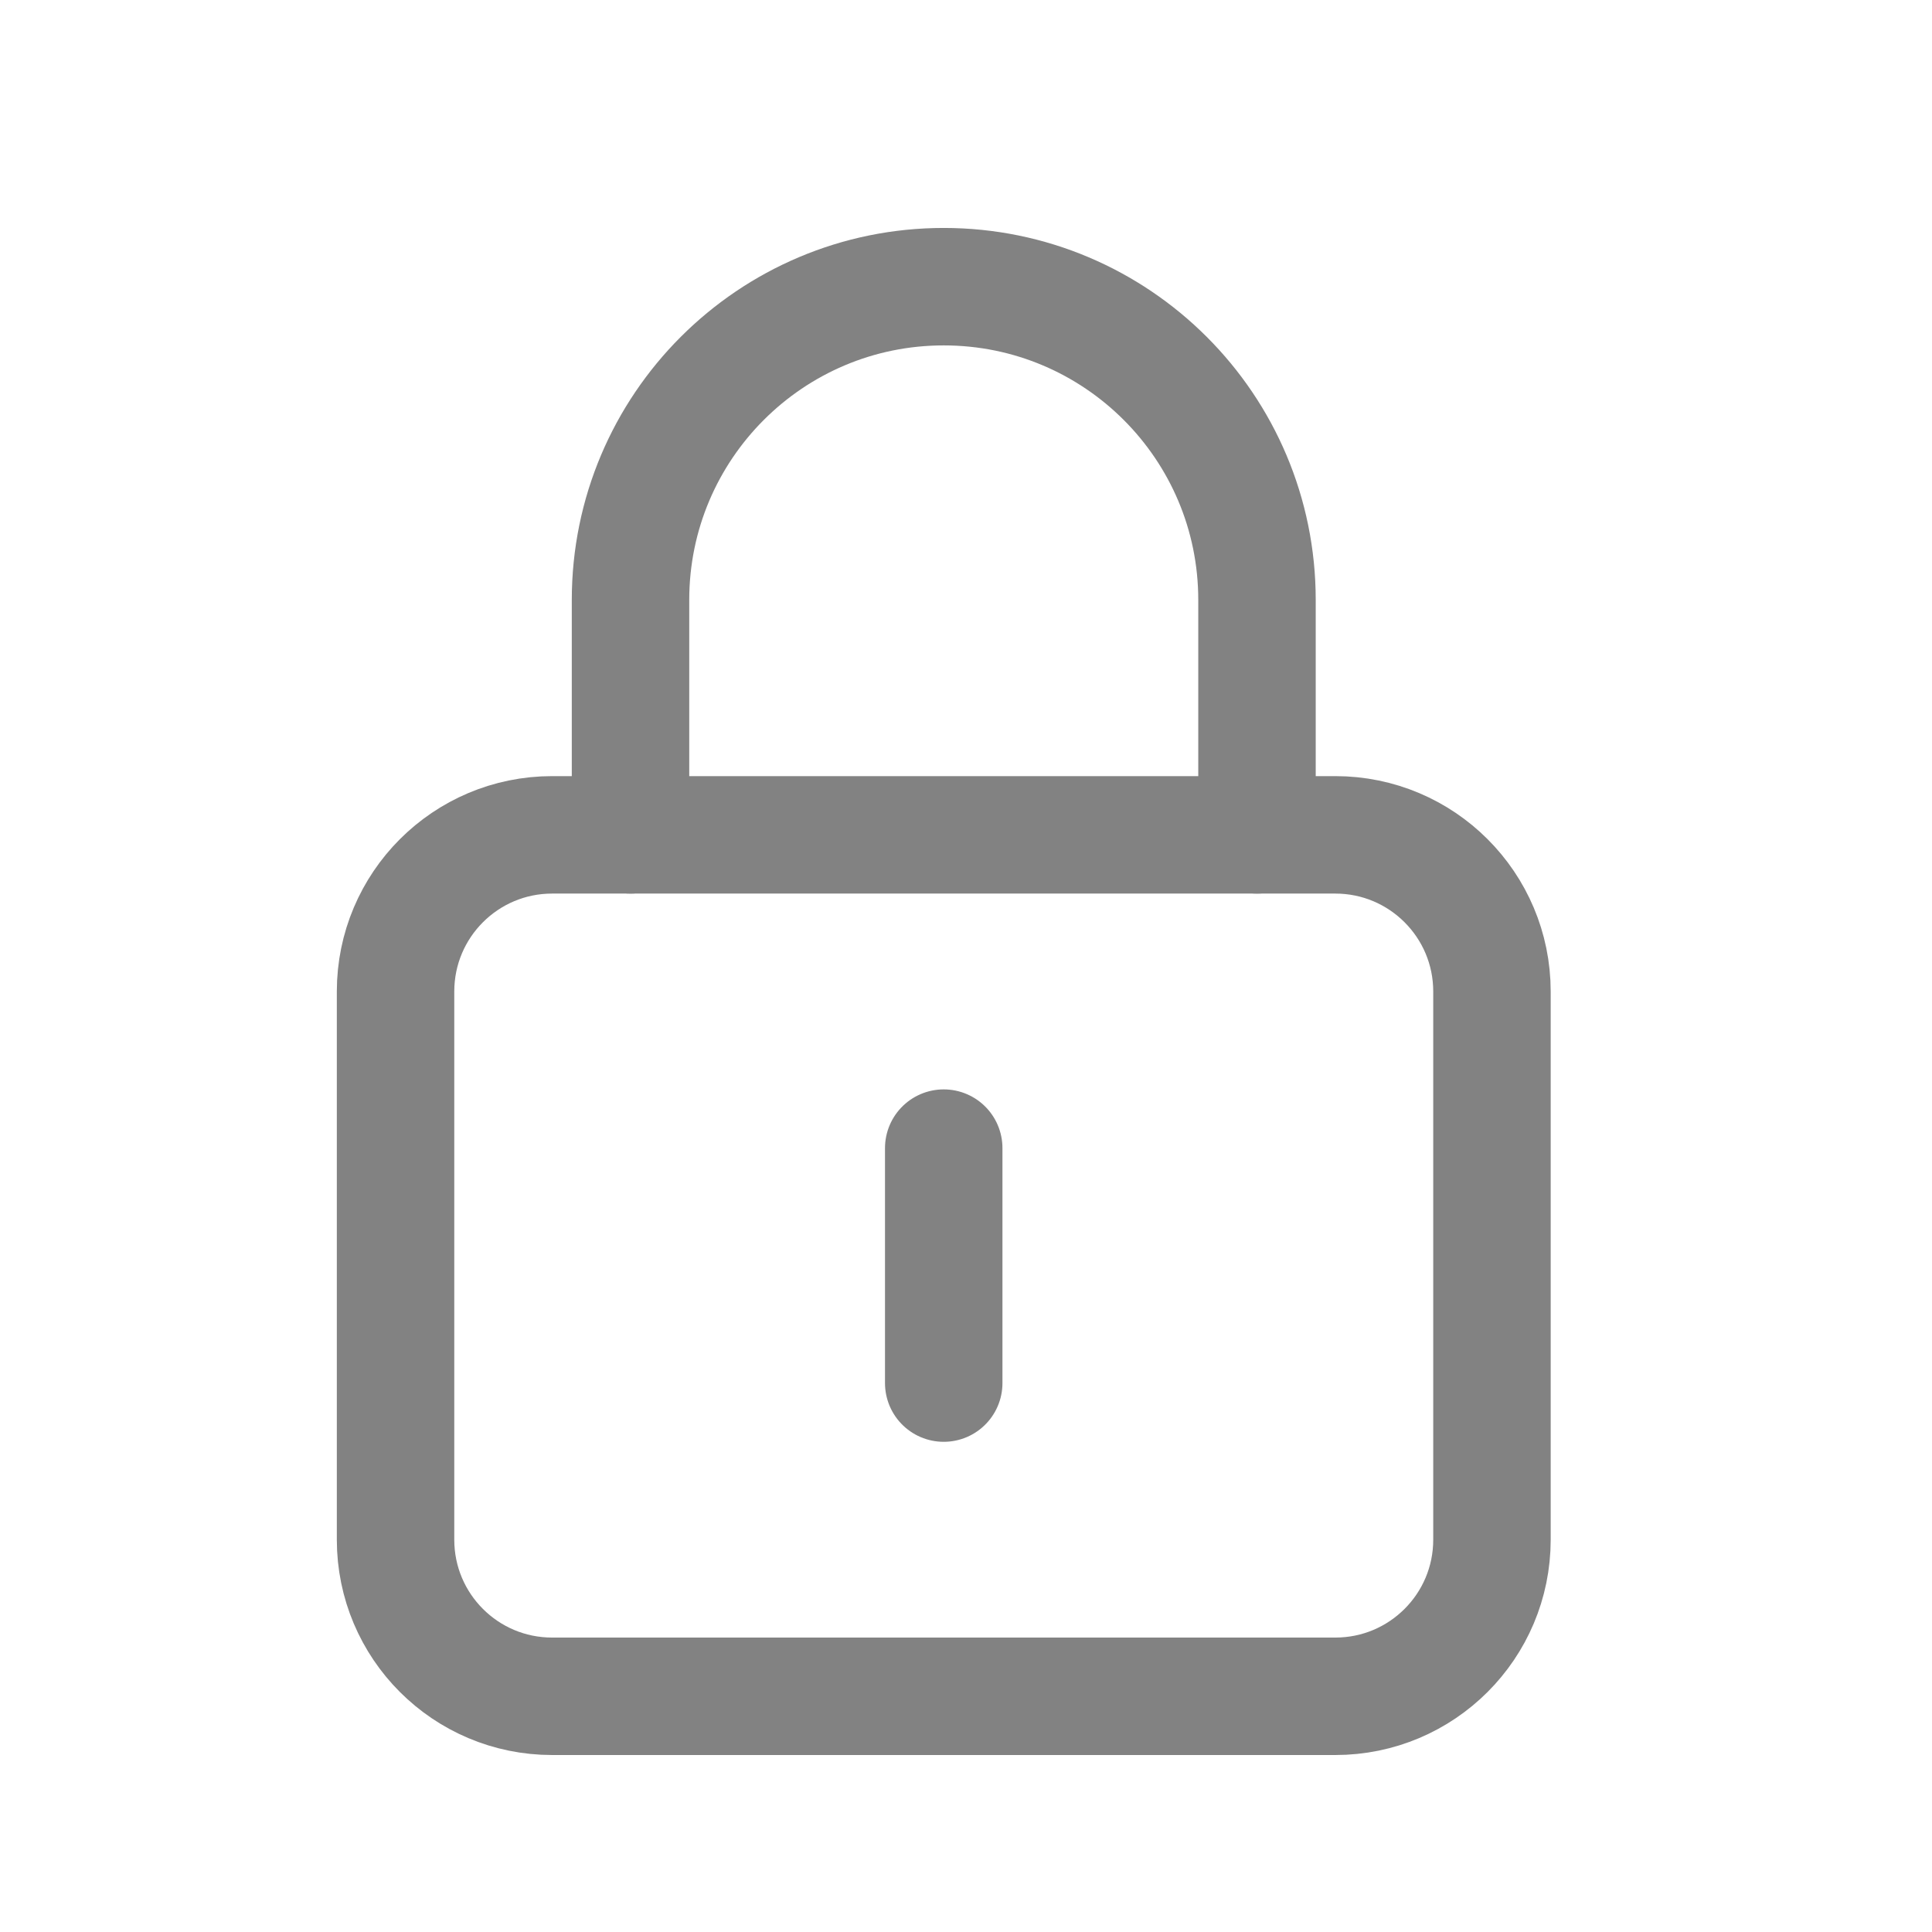
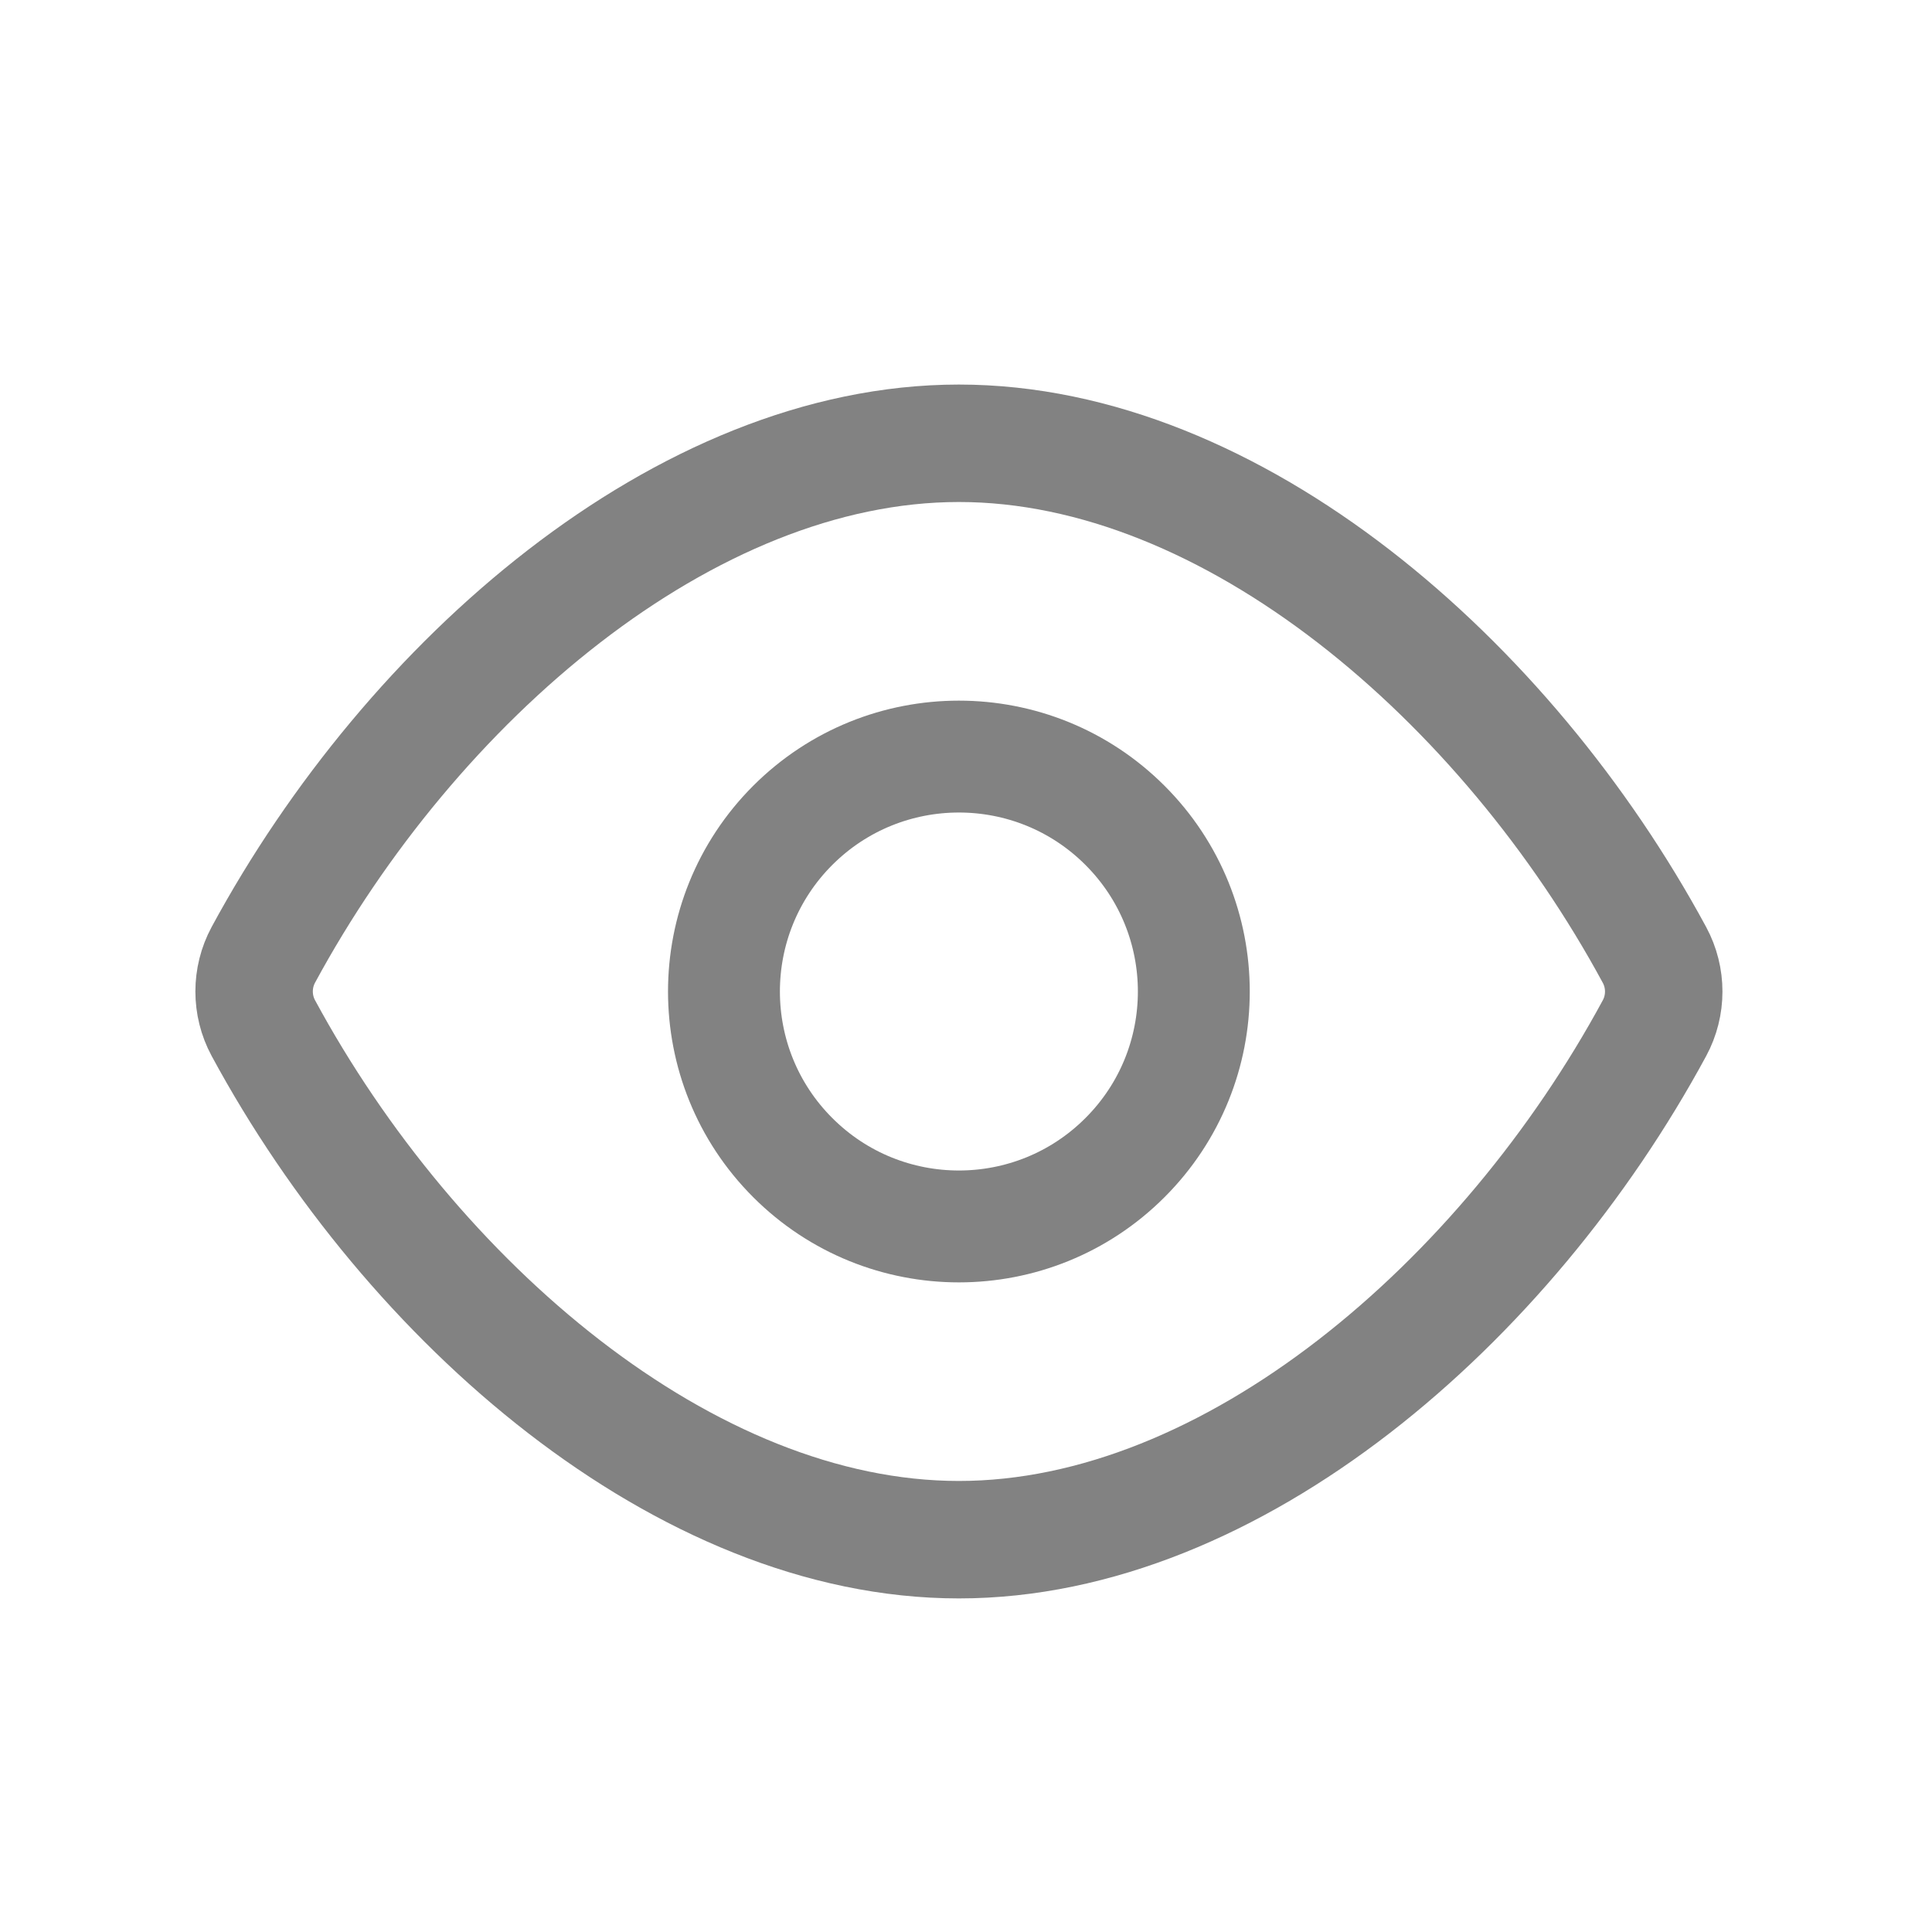
<svg xmlns="http://www.w3.org/2000/svg" width="34" height="34" viewBox="0 0 34 34" fill="none">
-   <path d="M11.096 14.692V10.558V10.558C11.096 7.513 13.564 5.045 16.608 5.045V5.045C19.653 5.045 22.121 7.513 22.121 10.558V10.558V14.692" stroke="#828282" stroke-width="2.067" stroke-linecap="round" stroke-linejoin="round" />
-   <path d="M16.608 20.205V24.34" stroke="#828282" stroke-width="2.067" stroke-linecap="round" stroke-linejoin="round" />
-   <path fill-rule="evenodd" clip-rule="evenodd" d="M23.499 29.852H9.717C8.194 29.852 6.961 28.619 6.961 27.096V17.449C6.961 15.926 8.194 14.692 9.717 14.692H23.499C25.022 14.692 26.256 15.926 26.256 17.449V27.096C26.256 28.619 25.022 29.852 23.499 29.852Z" stroke="#828282" stroke-width="2.067" stroke-linecap="round" stroke-linejoin="round" />
+   <path fill-rule="evenodd" clip-rule="evenodd" d="M4.634 18.092C4.418 17.691 4.418 17.205 4.634 16.804C7.242 11.982 12.058 7.801 16.875 7.801C21.692 7.801 26.509 11.982 29.116 16.805C29.333 17.206 29.333 17.693 29.116 18.094C26.509 22.916 21.692 27.096 16.875 27.096C12.058 27.096 7.242 22.916 4.634 18.092Z" stroke="#828282" stroke-width="2.067" stroke-linecap="round" stroke-linejoin="round" />
+   <path d="M19.798 14.525C21.413 16.14 21.413 18.758 19.798 20.372C18.184 21.987 15.566 21.987 13.951 20.372C12.337 18.758 12.337 16.14 13.951 14.525C15.566 12.911 18.184 12.911 19.798 14.525" stroke="#828282" stroke-width="1.969" stroke-linecap="round" stroke-linejoin="round" />
</svg>
